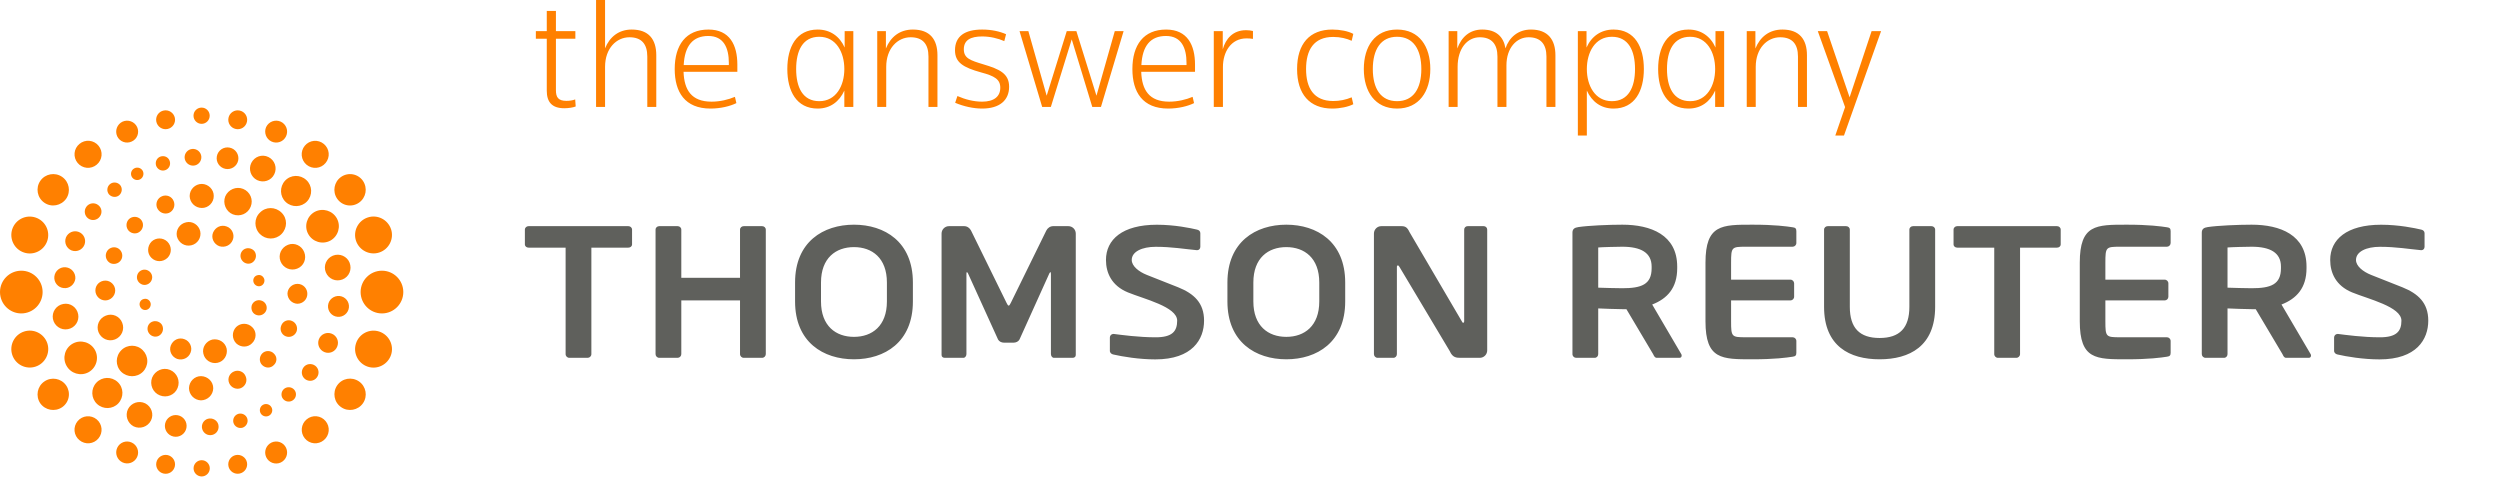
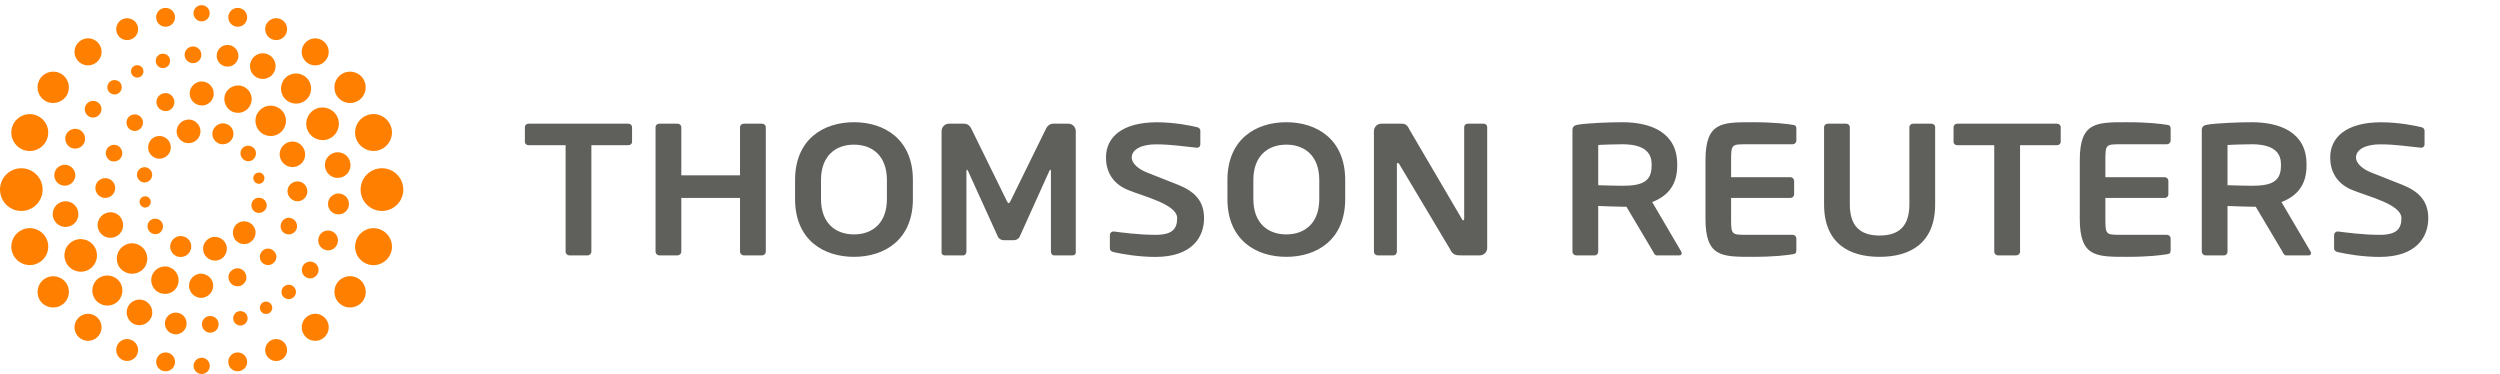
- <svg xmlns="http://www.w3.org/2000/svg" width="488" height="93" viewBox="0 0 488 93">
+ <svg xmlns="http://www.w3.org/2000/svg" viewBox="0 0 488 73">
+   <defs />
  <g fill="none" fill-rule="evenodd">
-     <path d="M28.57 60.492c.574-.127.939-.702.84-1.284-.128-.598-.707-1.006-1.29-.855a1.042 1.042 0 0 0-.855 1.245c.122.615.698 1.034 1.305.894zm22.197-4.634c.574-.132.936-.701.84-1.284-.132-.608-.715-1.015-1.292-.862-.613.097-.968.688-.855 1.255.116.602.7 1.018 1.307.891zm-19.533 9.544a1.56 1.56 0 0 0 .275-2.152c-.55-.635-1.496-.752-2.154-.253-.638.487-.758 1.453-.232 2.113.496.655 1.458.818 2.111.292zm18.144-14.244c.682-.556.76-1.497.272-2.152-.545-.631-1.495-.747-2.145-.249a1.498 1.498 0 0 0-.232 2.113c.496.656 1.456.818 2.105.288zM37.195 68.839c.428-1.032-.139-2.252-1.174-2.622-1.092-.425-2.231.11-2.677 1.215-.406 1.039.149 2.21 1.221 2.623 1.077.356 2.231-.158 2.63-1.216zm8.245-22.012c.408-1.02-.14-2.246-1.184-2.614-1.088-.419-2.222.12-2.678 1.214-.41 1.043.157 2.213 1.216 2.625 1.081.349 2.238-.15 2.646-1.225zm3.682 12.846c-.184.841.233 1.629 1.046 1.845.807.221 1.638-.291 1.85-1.062a1.475 1.475 0 0 0-1.073-1.803 1.472 1.472 0 0 0-1.823 1.02zm-3.033 4.168a2.291 2.291 0 0 0 .016 3.178c.888.848 2.282.833 3.084-.008.915-.86.933-2.304.056-3.141a2.24 2.24 0 0 0-3.156-.029zm-4.657 2.443c-1.201.299-2.034 1.538-1.737 2.75.262 1.263 1.533 2.059 2.77 1.784 1.263-.259 2.027-1.532 1.775-2.773-.302-1.268-1.533-2.011-2.808-1.761zM26.785 53.709c-.228.826.241 1.615 1.071 1.866.764.2 1.59-.278 1.798-1.065.231-.801-.279-1.606-1.052-1.823a1.484 1.484 0 0 0-1.817 1.022zm2.771-6.522c-.834.886-.876 2.275-.012 3.13.867.877 2.259.884 3.169 0 .845-.855.845-2.244-.029-3.13a2.228 2.228 0 0 0-3.128 0zm6.786-3.792a2.328 2.328 0 0 0-1.819 2.735c.321 1.249 1.534 2.049 2.808 1.755a2.313 2.313 0 0 0 1.751-2.753c-.287-1.232-1.532-2.035-2.74-1.737zm14.826 27.86c.669.647 1.66.669 2.295-.006.64-.593.676-1.59.009-2.226-.612-.662-1.669-.653-2.276-.041-.627.635-.635 1.674-.028 2.273zM25.144 45.074c.647.638 1.678.667 2.305-.008.609-.621.632-1.649-.007-2.273a1.642 1.642 0 0 0-2.287-.004 1.656 1.656 0 0 0-.011 2.285zm30.594 20.554c.835.36 1.778-.05 2.129-.864a1.629 1.629 0 0 0-.866-2.113 1.546 1.546 0 0 0-2.087.864c-.379.839.049 1.797.824 2.113zm2.296-6.332c1.081 0 1.954-.846 1.958-1.917a1.922 1.922 0 0 0-1.892-1.97c-1.049-.013-1.961.813-1.986 1.897a2.023 2.023 0 0 0 1.92 1.99zm-.031-6.856c1.29-.485 1.906-1.937 1.377-3.235-.484-1.254-1.906-1.925-3.163-1.422-1.32.517-1.965 1.946-1.46 3.228a2.502 2.502 0 0 0 3.246 1.429zM21.62 51.406c.848.318 1.783-.066 2.132-.889a1.653 1.653 0 0 0-.862-2.124c-.827-.35-1.802.064-2.12.886-.34.813.045 1.762.85 2.127zm-1.083 7.238c1.042.006 1.93-.851 1.954-1.921.018-1.048-.868-1.932-1.879-1.949-1.088-.023-1.971.808-1.994 1.882a1.954 1.954 0 0 0 1.919 1.988zm1.905 7.616a2.482 2.482 0 0 0 1.414-3.256 2.43 2.43 0 0 0-3.213-1.389 2.48 2.48 0 0 0-1.422 3.21c.51 1.278 1.925 1.937 3.221 1.435zm23.235 6.251c-.875.358-1.336 1.355-.946 2.269.367.895 1.404 1.337 2.285.983.892-.382 1.34-1.382.935-2.306-.342-.904-1.385-1.331-2.274-.946zm-6.423.91c-1.283-.021-2.336 1.051-2.364 2.347a2.413 2.413 0 0 0 2.346 2.383c1.301-.029 2.358-1.047 2.387-2.353.02-1.284-1.044-2.343-2.369-2.377zm-6.058-1.214c-1.374-.578-2.931.124-3.503 1.504-.529 1.366.151 2.943 1.514 3.468 1.34.544 2.914-.069 3.461-1.45a2.71 2.71 0 0 0-1.472-3.522zm-5.319-3.836c-1.137-1.175-3.031-1.173-4.177-.027-1.192 1.183-1.205 3.049-.051 4.214 1.186 1.161 3.061 1.17 4.228.031a2.973 2.973 0 0 0 0-4.218zm3.749-30.065a1.747 1.747 0 0 0-.968 2.267c.401.913 1.415 1.337 2.313.991a1.772 1.772 0 0 0 .931-2.311c-.357-.915-1.392-1.319-2.276-.947zm7.773-2.405a2.38 2.38 0 0 0-2.377 2.377 2.386 2.386 0 0 0 2.368 2.318c1.27.023 2.358-1.047 2.333-2.343.025-1.248-1.039-2.335-2.324-2.352zm8.065.971c-1.354-.554-2.92.123-3.492 1.459-.543 1.349.131 2.972 1.473 3.507 1.403.551 2.948-.118 3.491-1.493.565-1.371-.106-2.909-1.472-3.473zm7.488 4.629c-1.184-1.168-3.063-1.191-4.228.015-1.153 1.108-1.153 2.998 0 4.153a2.972 2.972 0 0 0 4.212.029c1.178-1.184 1.205-3.035.016-4.197zm.316 36.387a1.422 1.422 0 0 0 2.005.166c.599-.496.674-1.4.156-1.988a1.435 1.435 0 0 0-1.98-.157c-.597.509-.669 1.402-.181 1.979zm4.306-3.871c.724.534 1.753.39 2.284-.347a1.634 1.634 0 0 0-.326-2.281c-.748-.538-1.774-.394-2.295.337a1.643 1.643 0 0 0 .337 2.291zm3.746-5.291a1.899 1.899 0 0 0 2.507-1.078 1.918 1.918 0 0 0-1.071-2.513 1.922 1.922 0 0 0-2.51 1.079 1.952 1.952 0 0 0 1.074 2.512zm2.538-6.89c1.112.134 2.131-.694 2.249-1.802a2.04 2.04 0 0 0-1.811-2.253c-1.137-.109-2.143.703-2.26 1.81-.121 1.113.7 2.144 1.822 2.245zm.513-7.152a2.475 2.475 0 0 0 2.008-2.909c-.222-1.352-1.538-2.264-2.908-2.015-1.358.262-2.268 1.546-2.015 2.915.265 1.358 1.548 2.274 2.915 2.009zM21.273 37.941c.535.585 1.411.667 1.994.17.6-.528.669-1.413.177-1.998-.506-.577-1.415-.657-1.996-.154a1.424 1.424 0 0 0-.175 1.982zm-4.073 4.69a1.616 1.616 0 0 0 2.281-.358 1.59 1.59 0 0 0-.328-2.257 1.616 1.616 0 0 0-2.282.328 1.637 1.637 0 0 0 .329 2.287zm-3.249 6.247a1.955 1.955 0 0 0 2.529-1.086 1.932 1.932 0 0 0-1.081-2.508 1.947 1.947 0 0 0-2.53 1.079 1.962 1.962 0 0 0 1.082 2.515zm-1.52 7.355c1.118.138 2.129-.704 2.275-1.819a2.085 2.085 0 0 0-1.862-2.242c-1.105-.12-2.114.699-2.235 1.811a2.034 2.034 0 0 0 1.822 2.25zm.809 8.022a2.476 2.476 0 0 0 2.021-2.9c-.246-1.364-1.537-2.294-2.913-2.021a2.502 2.502 0 0 0-2.019 2.909c.249 1.343 1.541 2.273 2.911 2.012zm38.104 14.76c-.583.312-.789 1.064-.474 1.644.317.585 1.05.795 1.641.483.579-.313.814-1.049.486-1.633a1.215 1.215 0 0 0-1.653-.494zm-4.828 1.768a1.421 1.421 0 0 0-.946 1.743 1.43 1.43 0 0 0 1.762.963c.733-.234 1.174-1.02.941-1.774-.224-.728-1.01-1.143-1.757-.932zm-5.583.906c-.907.044-1.58.833-1.52 1.729.074.906.837 1.586 1.739 1.521a1.622 1.622 0 0 0 1.515-1.737c-.033-.896-.835-1.567-1.734-1.513zm-6.221-.632a2.123 2.123 0 0 0-2.486 1.66 2.127 2.127 0 0 0 1.666 2.502 2.118 2.118 0 0 0 2.497-1.688 2.116 2.116 0 0 0-1.677-2.474zm-6.364-2.325a2.53 2.53 0 0 0-3.364 1.125 2.55 2.55 0 0 0 1.097 3.368 2.546 2.546 0 0 0 3.385-1.138c.617-1.213.112-2.726-1.118-3.355zm-5.387-4.17c-1.196-1.104-3.055-1.042-4.15.136a2.94 2.94 0 0 0 .132 4.154c1.187 1.112 3.056 1.057 4.159-.121 1.11-1.213 1.057-3.065-.141-4.169zm-4.419-6.234a3.192 3.192 0 0 0-4.323-1.267 3.175 3.175 0 0 0-1.25 4.313 3.188 3.188 0 0 0 4.307 1.289 3.207 3.207 0 0 0 1.266-4.335zm7.669-35.46a1.205 1.205 0 0 0-.491 1.643c.319.577 1.054.816 1.648.484.58-.322.804-1.066.492-1.649a1.217 1.217 0 0 0-1.649-.478zm5.18-2.328c-.738.213-1.146 1.001-.933 1.751.234.742 1.008 1.169 1.744.944a1.402 1.402 0 0 0 .937-1.76c-.211-.743-.988-1.16-1.748-.935zm6.163-1.47a1.644 1.644 0 0 0-1.518 1.727 1.654 1.654 0 0 0 1.742 1.533c.906-.053 1.58-.846 1.525-1.749a1.64 1.64 0 0 0-1.749-1.511zm7.272-.254a2.106 2.106 0 0 0-2.495 1.672 2.116 2.116 0 0 0 1.675 2.475 2.127 2.127 0 0 0 2.494-1.666 2.126 2.126 0 0 0-1.674-2.481zm7.571 1.837c-1.221-.614-2.725-.116-3.348 1.161a2.507 2.507 0 0 0 1.137 3.341c1.243.601 2.754.117 3.355-1.149a2.502 2.502 0 0 0-1.144-3.353zm7.402 4.492c-1.196-1.119-3.057-1.061-4.159.128-1.092 1.195-1.05 3.059.146 4.171 1.181 1.097 3.056 1.043 4.161-.141 1.102-1.192 1.049-3.061-.148-4.158zm5.96 7.492a3.209 3.209 0 0 0-4.323-1.283c-1.542.852-2.114 2.785-1.276 4.316a3.207 3.207 0 0 0 4.323 1.302 3.206 3.206 0 0 0 1.276-4.335zM44.593 91.003a1.832 1.832 0 0 0 2.185 1.433 1.842 1.842 0 0 0 1.427-2.181c-.201-.992-1.194-1.626-2.183-1.426a1.85 1.85 0 0 0-1.429 2.174zm7.363-1.778a2.148 2.148 0 0 0 2.847 1.058 2.16 2.16 0 0 0 1.042-2.862 2.135 2.135 0 0 0-2.849-1.035 2.16 2.16 0 0 0-1.04 2.839zm7.541-3.658a2.61 2.61 0 0 0 3.717.349 2.626 2.626 0 0 0 .344-3.718 2.608 2.608 0 0 0-3.701-.338 2.64 2.64 0 0 0-.36 3.707zm7.101-6.085c1.374.964 3.301.609 4.254-.769a3.066 3.066 0 0 0-.775-4.257c-1.416-.965-3.304-.626-4.266.776-.941 1.379-.611 3.31.787 4.25zm5.186-7.907c1.872.631 3.919-.412 4.551-2.303.622-1.866-.399-3.913-2.298-4.55a3.599 3.599 0 0 0-4.54 2.292 3.607 3.607 0 0 0 2.287 4.561zM30.515 23.742a1.84 1.84 0 0 0 2.188 1.437 1.838 1.838 0 0 0 1.428-2.181 1.85 1.85 0 0 0-2.18-1.422 1.826 1.826 0 0 0-1.436 2.166zm-7.642 2.854a2.133 2.133 0 0 0 2.85 1.026c1.078-.482 1.535-1.757 1.043-2.828a2.171 2.171 0 0 0-2.843-1.05 2.165 2.165 0 0 0-1.05 2.852zm-7.722 5.206a2.624 2.624 0 0 0 3.723.344 2.623 2.623 0 0 0 .356-3.701 2.622 2.622 0 0 0-3.72-.354 2.625 2.625 0 0 0-.359 3.711zm-6.504 7.762c1.39.969 3.292.607 4.275-.783a3.081 3.081 0 0 0-.799-4.257 3.059 3.059 0 0 0-4.251.773 3.069 3.069 0 0 0 .775 4.267zm-3.961 9.73c1.881.63 3.918-.405 4.546-2.287a3.601 3.601 0 0 0-2.296-4.549 3.599 3.599 0 0 0-4.548 2.287c-.612 1.871.396 3.924 2.298 4.549zm34.683 40.535a1.59 1.59 0 0 0-1.585 1.587c0 .878.705 1.577 1.585 1.589a1.596 1.596 0 0 0 1.584-1.589c0-.865-.712-1.587-1.584-1.587zm-6.66-1c-.996-.2-1.986.443-2.185 1.433a1.842 1.842 0 0 0 1.427 2.18 1.835 1.835 0 0 0 2.18-1.429 1.854 1.854 0 0 0-1.422-2.184zm-6.996-2.444a2.114 2.114 0 0 0-2.833 1.028 2.15 2.15 0 0 0 1.043 2.849 2.137 2.137 0 0 0 2.843-1.05c.492-1.052.017-2.338-1.053-2.827zm-6.841-4.525a2.644 2.644 0 0 0-3.721.348 2.62 2.62 0 0 0 .35 3.709 2.62 2.62 0 0 0 3.725-.35 2.634 2.634 0 0 0-.354-3.707zm-5.961-6.628a3.061 3.061 0 0 0-4.256-.766c-1.388.945-1.74 2.856-.798 4.256a3.098 3.098 0 0 0 4.275.764 3.054 3.054 0 0 0 .779-4.254zm-3.673-8.226c-.639-1.886-2.673-2.91-4.544-2.289a3.609 3.609 0 0 0-2.306 4.55 3.601 3.601 0 0 0 4.553 2.297 3.616 3.616 0 0 0 2.297-4.558zM8.318 57a4.162 4.162 0 0 0-4.163-4.16A4.165 4.165 0 0 0 0 57c0 2.31 1.863 4.182 4.155 4.182A4.167 4.167 0 0 0 8.318 57zM39.35 21.004a1.574 1.574 0 0 0-1.578 1.581c0 .875.703 1.589 1.578 1.589.879 0 1.584-.714 1.584-1.589 0-.873-.705-1.586-1.584-1.581zm7.43.577a1.831 1.831 0 0 0-2.18 1.426 1.838 1.838 0 0 0 1.422 2.172 1.828 1.828 0 0 0 2.187-1.431 1.829 1.829 0 0 0-1.429-2.167zm8.017 2.163a2.17 2.17 0 0 0-2.841 1.041c-.483 1.061-.024 2.346 1.04 2.837a2.126 2.126 0 0 0 2.849-1.033 2.138 2.138 0 0 0-1.048-2.845zm8.41 4.351a2.624 2.624 0 0 0-3.714.356 2.63 2.63 0 0 0 .356 3.71c1.126.935 2.797.773 3.708-.351a2.624 2.624 0 0 0-.35-3.715zm7.637 7.202a3.056 3.056 0 0 0-4.257-.766 3.065 3.065 0 0 0-.782 4.246 3.045 3.045 0 0 0 4.266.787c1.393-.972 1.733-2.853.773-4.267zm5.491 9.447c-.638-1.899-2.679-2.921-4.551-2.295A3.607 3.607 0 0 0 69.492 47c.636 1.878 2.669 2.905 4.545 2.287 1.893-.626 2.914-2.678 2.298-4.543zM78.725 57a4.17 4.17 0 0 0-4.17-4.16A4.168 4.168 0 0 0 70.392 57c0 2.31 1.865 4.182 4.163 4.182A4.175 4.175 0 0 0 78.725 57zm282.316-38.003l-4.389-12.915h-1.819l5.328 14.827-1.912 5.549h1.695l7.241-20.376h-1.85l-4.294 12.915zm-8.324 1.881V10.783c0-3.102-1.472-5.015-4.796-5.015-2.568 0-4.355 1.442-5.267 3.699V6.081h-1.691v14.797h1.756v-7.837c0-3.605 2.224-5.767 4.766-5.767 2.379 0 3.478 1.347 3.478 3.76v9.844h1.754zm-17.919-7.398c0-3.26-1.598-6.302-4.888-6.302-3.231 0-4.514 2.696-4.514 6.302 0 3.575 1.283 6.269 4.514 6.269 3.29 0 4.888-3.039 4.888-6.269zm1.756-7.399v14.795h-1.756v-3.195c-.973 2.163-2.758 3.511-5.203 3.511-4.168 0-5.926-3.449-5.926-7.712 0-4.295 1.758-7.712 5.926-7.712 2.445 0 4.296 1.317 5.268 3.512V6.081h1.691zm-171.74 7.399c0-3.26-1.598-6.302-4.89-6.302-3.229 0-4.515 2.696-4.515 6.302 0 3.575 1.286 6.269 4.515 6.269 3.292 0 4.89-3.039 4.89-6.269zm1.756-7.399v14.795h-1.756v-3.195c-.973 2.163-2.758 3.511-5.203 3.511-4.168 0-5.926-3.449-5.926-7.712 0-4.295 1.758-7.712 5.926-7.712 2.445 0 4.296 1.317 5.267 3.512V6.081h1.692zm152.586 7.399c0-3.606-1.284-6.302-4.515-6.302-3.29 0-4.889 3.042-4.889 6.302 0 3.23 1.599 6.269 4.889 6.269 3.231 0 4.515-2.694 4.515-6.269zm1.726 0c0 4.263-1.758 7.713-5.926 7.713-2.445 0-4.23-1.349-5.204-3.512v8.777h-1.755V6.082h1.692V9.28c.972-2.195 2.822-3.512 5.267-3.512 4.168 0 5.926 3.417 5.926 7.712zm-26.825 7.398v-8.119c0-3.416 1.976-5.485 4.325-5.485 2.322 0 3.483 1.315 3.483 3.76v9.844h1.753V10.783c0-3.04-1.471-5.015-4.766-5.015-2.537 0-4.26 1.536-4.982 3.668-.378-2.258-1.787-3.668-4.547-3.668-2.413 0-4.041 1.442-4.859 3.699V6.081h-1.692v14.797h1.756v-7.837c0-3.574 1.881-5.767 4.324-5.767 2.291 0 3.449 1.315 3.449 3.76v9.844h1.756zm-16.613-7.398c0-3.793-1.537-6.302-4.736-6.302-3.197 0-4.734 2.509-4.734 6.302 0 3.793 1.537 6.269 4.734 6.269 3.199 0 4.736-2.476 4.736-6.269zm1.754 0c0 4.358-2.164 7.712-6.49 7.712-4.324 0-6.49-3.354-6.49-7.712 0-4.388 2.133-7.712 6.49-7.712s6.49 3.324 6.49 7.712zm-15.035-6.865c-.972-.534-2.571-.847-4.107-.847-4.422 0-6.865 2.791-6.865 7.713 0 4.888 2.443 7.711 6.865 7.711 1.536 0 3.135-.344 4.107-.847l-.314-1.348a9.294 9.294 0 0 1-3.606.722c-3.823 0-5.298-2.571-5.298-6.238 0-3.7 1.475-6.271 5.298-6.271 1.412 0 2.634.313 3.606.753l.314-1.348zm-19.585.971V6.049a5.547 5.547 0 0 0-1.35-.155c-2.569 0-3.98 1.692-4.544 3.729V6.081h-1.754v14.797h1.787v-7.805c0-2.885 1.536-5.581 4.608-5.581.438 0 .783.031 1.253.094zm-12.97 4.702c0-2.946-1.004-5.265-4.012-5.265-3.012 0-4.609 1.911-4.799 5.674h8.811v-.409zm1.659 1.724h-10.501c.125 3.542 1.536 5.832 5.455 5.832 1.693 0 3.324-.408 4.576-.941l.284 1.223c-1.191.596-3.073 1.066-5.047 1.066-5.017 0-6.991-3.23-6.991-7.712 0-4.703 2.193-7.712 6.582-7.712 4.17 0 5.642 3.042 5.642 6.835v1.409zm-23.156-7.931h-1.882l-3.919 12.602-3.572-12.602h-1.725l4.421 14.797h1.691l4.078-13.197 4.011 13.197h1.692l4.42-14.797h-1.722l-3.574 12.602-3.919-12.602zm-13.132 10.847c0-2.602-1.943-3.447-4.984-4.357-2.6-.784-3.856-1.192-3.856-2.948 0-1.817 1.349-2.508 3.574-2.508 1.568 0 3.105.377 4.325.911l.345-1.348c-1.191-.533-2.788-.91-4.67-.91-3.354 0-5.297 1.285-5.297 4.045 0 2.382 1.597 3.354 5.109 4.326 2.6.689 3.731 1.347 3.731 2.978 0 1.725-1.224 2.727-3.543 2.727-1.661 0-3.323-.438-4.826-1.099l-.439 1.319c1.691.72 3.604 1.128 5.265 1.128 3.355 0 5.266-1.569 5.266-4.264zm-13.988 3.95V10.783c0-3.102-1.471-5.015-4.795-5.015-2.572 0-4.359 1.442-5.268 3.699V6.081h-1.692v14.797h1.755v-7.837c0-3.605 2.226-5.767 4.764-5.767 2.383 0 3.481 1.347 3.481 3.76v9.844h1.755zm-40.721-8.59c0-2.946-1.003-5.265-4.014-5.265-3.01 0-4.606 1.911-4.797 5.674h8.811v-.409zm1.66 1.724h-10.502c.125 3.542 1.536 5.832 5.456 5.832 1.692 0 3.321-.408 4.575-.941l.283 1.223c-1.192.596-3.071 1.066-5.046 1.066-5.017 0-6.993-3.23-6.993-7.712 0-4.703 2.196-7.712 6.584-7.712 4.171 0 5.643 3.042 5.643 6.835v1.409zm-15.824 6.866V10.783c0-3.102-1.472-5.015-4.795-5.015-2.509 0-4.296 1.41-5.203 3.668V0h-1.756v20.878h1.756v-7.837c0-3.605 2.223-5.767 4.765-5.767 2.379 0 3.479 1.347 3.479 3.76v9.844h1.754zm-17.959.252c-2.445 0-3.417-1.256-3.417-3.417V7.555h-2.132V6.081h2.132V2.132h1.787v3.949h3.794v1.474h-3.794v10.063c0 1.347.439 2.069 2.038 2.069.629 0 1.254-.094 1.725-.281l.096 1.378c-.535.219-1.476.346-2.229.346z" fill="#FF8000" />
-     <path d="M410.969 58.642h11.581a.717.717 0 0 0 .717-.719V55.31a.72.72 0 0 0-.717-.721h-11.581v-3.318c0-3.027.113-3.109 2.855-3.109h9.166a.733.733 0 0 0 .718-.727v-2.312c0-.508-.182-.692-.718-.761-1.165-.178-3.518-.504-7.822-.504-6.016 0-9.196-.042-9.196 7.413V62.72c0 7.456 3.18 7.415 9.196 7.415 4.304 0 6.657-.323 7.822-.506.536-.07.718-.252.718-.762v-2.311a.727.727 0 0 0-.718-.722h-9.166c-2.742 0-2.855-.082-2.855-3.114v-4.078zm63.029 3.947c0-3.471-1.977-5.265-5.024-6.5-2.406-.967-4.513-1.788-6.12-2.421-1.607-.638-2.965-1.732-2.965-2.924 0-1.626 2.005-2.568 4.687-2.568 3.146 0 5.623.441 8.013.658h.07c.368 0 .614-.294.614-.651v-2.68c0-.359-.285-.614-.649-.684-1.23-.294-4.387-.951-7.836-.951-6.729 0-9.933 2.894-9.933 6.876 0 2.531 1.115 5.025 4.262 6.327 3.163 1.303 9.641 2.805 9.641 5.518 0 2.099-.985 3.252-4.203 3.252-3.345 0-6.731-.474-8.18-.655h-.072a.693.693 0 0 0-.688.689v2.607c0 .398.33.648.688.719 1.736.401 4.98.952 8.178.952 7.238 0 9.517-3.911 9.517-7.564zm-28.756-10.555c0-2.714-2.106-3.873-5.729-3.873-.757 0-4.049.074-4.701.146v7.846c.586.036 4.096.109 4.701.109 3.733 0 5.729-.718 5.729-3.9v-.328zm5.864 17.382c0 .249-.149.432-.433.432h-4.419c-.399 0-.541-.367-.72-.724l-5.216-8.774h-.805c-.938 0-3.865-.103-4.701-.147v8.921c0 .396-.286.724-.682.724h-3.616a.73.73 0 0 1-.725-.724V45.408c0-.723.431-.977 1.157-1.084 1.879-.288 5.929-.466 8.567-.466 5.577 0 10.719 1.991 10.719 8.176v.328c0 3.83-1.92 5.927-4.885 7.08l5.687 9.682c.072.109.072.212.072.292zM402.25 47.692v-2.86c0-.401-.325-.687-.718-.687h-19.48c-.392 0-.719.286-.719.687v2.86c0 .397.327.647.719.647h7.224v20.785c0 .396.327.724.724.724h3.583a.734.734 0 0 0 .731-.724V48.339h7.218c.393 0 .718-.25.718-.647zm-24.51 12.2v-15.06c0-.401-.326-.687-.728-.687h-3.582c-.397 0-.721.286-.721.687v15.06c0 4.127-1.905 6.083-5.814 6.083-3.902 0-5.811-1.956-5.811-6.083v-15.06c0-.401-.323-.687-.724-.687h-3.576c-.397 0-.726.286-.726.687v15.06c0 7.711 5.015 10.243 10.837 10.243 5.828 0 10.845-2.532 10.845-10.243zm-39.832-1.25h11.582a.725.725 0 0 0 .724-.719V55.31a.728.728 0 0 0-.724-.721h-11.582v-3.318c0-3.027.116-3.109 2.853-3.109h9.161a.733.733 0 0 0 .726-.727v-2.312c0-.508-.183-.692-.726-.761-1.158-.178-3.515-.504-7.818-.504-6.007 0-9.194-.042-9.194 7.413V62.72c0 7.456 3.187 7.415 9.194 7.415 4.303 0 6.66-.323 7.818-.506.543-.07.726-.252.726-.762v-2.311a.727.727 0 0 0-.726-.722h-9.161c-2.737 0-2.853-.082-2.853-3.114v-4.078zm-15.51-6.608c0-2.714-2.106-3.873-5.725-3.873-.763 0-4.055.074-4.701.146v7.846c.574.036 4.08.109 4.701.109 3.724 0 5.725-.718 5.725-3.9v-.328zm5.862 17.382c0 .249-.144.432-.433.432h-4.418c-.396 0-.543-.367-.722-.724l-5.212-8.774h-.802c-.944 0-3.868-.103-4.701-.147v8.921c0 .396-.292.724-.689.724h-3.621a.728.728 0 0 1-.72-.724V45.408c0-.723.428-.977 1.158-1.084 1.883-.288 5.928-.466 8.573-.466 5.571 0 10.717 1.991 10.717 8.176v.328c0 3.83-1.916 5.927-4.881 7.08l5.677 9.682a.474.474 0 0 1 .074.292zm-70.738-14.271c0-4.775-2.887-6.91-6.434-6.91s-6.433 2.135-6.433 6.91v3.702c0 4.776 2.886 6.908 6.433 6.908 3.547 0 6.434-2.132 6.434-6.908v-3.702zm5.061 0v3.702c0 7.961-5.526 11.288-11.495 11.288-5.969 0-11.495-3.327-11.495-11.288v-3.702c0-7.959 5.526-11.287 11.495-11.287 5.969 0 11.495 3.328 11.495 11.287zm-27.55 7.444c0-3.471-1.973-5.265-5.031-6.5-2.404-.967-4.516-1.788-6.124-2.421-1.6-.634-2.963-1.732-2.963-2.924 0-1.626 2.015-2.568 4.686-2.568 3.151 0 5.629.441 8.019.658h.073c.36 0 .611-.294.611-.651v-2.68c0-.359-.284-.614-.648-.684-1.227-.294-4.384-.951-7.835-.951-6.728 0-9.936 2.894-9.936 6.876 0 2.531 1.115 5.025 4.269 6.327 3.16 1.303 9.63 2.805 9.63 5.518 0 2.099-.977 3.252-4.201 3.252-3.344 0-6.731-.474-8.179-.655h-.073a.689.689 0 0 0-.685.689v2.607c0 .398.325.648.685.719 1.741.401 4.986.952 8.18.952 7.243 0 9.522-3.911 9.522-7.564zm55.269 5.811V44.832a.665.665 0 0 0-.689-.687h-3.114a.663.663 0 0 0-.69.687v17.85c0 .215-.104.328-.176.328-.114 0-.22-.113-.288-.29l-10.208-17.413c-.439-.945-.835-1.162-1.594-1.162h-3.911c-.796 0-1.44.648-1.44 1.445v23.534c0 .396.317.724.723.724h3.069c.397 0 .689-.328.689-.724V52.106c0-.215.079-.293.183-.293.107 0 .219.078.323.293l9.818 16.442c.567 1.3 1.33 1.3 2.199 1.3h3.66a1.45 1.45 0 0 0 1.446-1.448zm-80.311.905V45.59a1.45 1.45 0 0 0-1.449-1.445h-2.968c-.577 0-1.085.358-1.338.868l-6.94 14.135c-.186.325-.259.506-.399.506-.152 0-.226-.181-.405-.506l-6.942-14.135c-.255-.51-.763-.868-1.337-.868h-2.969a1.45 1.45 0 0 0-1.45 1.445v23.715c0 .36.292.543.621.543h3.652c.325 0 .58-.367.58-.724V53.479c0-.253.037-.36.109-.36.031 0 .106.107.183.215l5.881 12.938c.209.393.681.616 1.152.616h1.883c.47 0 .938-.223 1.15-.616l5.842-12.938c.078-.108.15-.215.178-.215.079 0 .116.107.116.36v15.645c0 .357.253.724.574.724h3.656c.328 0 .62-.183.62-.543zm-36.867-14.16c0-4.775-2.884-6.91-6.431-6.91-3.545 0-6.434 2.135-6.434 6.91v3.702c0 4.776 2.889 6.908 6.434 6.908 3.547 0 6.431-2.132 6.431-6.908v-3.702zm5.072 0v3.702c0 7.961-5.531 11.288-11.503 11.288-5.969 0-11.495-3.327-11.495-11.288v-3.702c0-7.959 5.526-11.287 11.495-11.287 5.972 0 11.503 3.328 11.503 11.287zm-28.712 13.979V44.832c0-.401-.33-.687-.724-.687h-3.576c-.406 0-.732.286-.732.687v9.397h-11.461v-9.397c0-.401-.328-.687-.719-.687h-3.582c-.403 0-.726.286-.726.687v24.292c0 .396.323.724.726.724h3.582a.728.728 0 0 0 .719-.724V58.642h11.461v10.482a.73.73 0 0 0 .732.724h3.576a.73.73 0 0 0 .724-.724zm-26.831-20.785h-7.217v20.785a.73.73 0 0 1-.729.724h-3.578a.725.725 0 0 1-.721-.724V48.339h-7.227c-.396 0-.725-.25-.725-.647v-2.86c0-.401.329-.687.725-.687h19.472c.397 0 .725.286.725.687v2.86c0 .397-.328.647-.725.647z" fill="#5F605C" />
+     <path fill="#ff8000" d="M28.57 40.492c.574-.127.939-.702.84-1.284-.128-.598-.707-1.006-1.29-.855-.589.094-.979.662-.855 1.245.122.615.698 1.034 1.305.894zm22.197-4.634c.574-.132.936-.701.84-1.284-.132-.608-.715-1.015-1.292-.862-.613.097-.968.688-.855 1.255.116.602.7 1.018 1.307.891zm-19.533 9.544c.657-.526.779-1.478.275-2.152-.55-.635-1.496-.752-2.154-.253-.638.487-.758 1.453-.232 2.113.496.655 1.458.818 2.111.292zm18.144-14.244c.682-.556.76-1.497.272-2.152-.545-.631-1.495-.747-2.145-.249-.65.518-.754 1.466-.232 2.113.496.656 1.456.818 2.105.288zM37.195 48.839c.428-1.032-.139-2.252-1.174-2.622-1.092-.425-2.231.11-2.677 1.215-.406 1.039.149 2.21 1.221 2.623 1.077.356 2.231-.158 2.63-1.216zm8.245-22.012c.408-1.02-.14-2.246-1.184-2.614-1.088-.419-2.222.12-2.678 1.214-.41 1.043.157 2.213 1.216 2.625 1.081.349 2.238-.15 2.646-1.225zm3.682 12.846c-.184.841.233 1.629 1.046 1.845.807.221 1.638-.291 1.85-1.062.207-.795-.276-1.606-1.073-1.803-.785-.225-1.604.233-1.823 1.02zm-3.033 4.168c-.85.891-.843 2.295.016 3.178.888.848 2.282.833 3.084-.008.915-.86.933-2.304.056-3.141-.865-.875-2.275-.888-3.156-.029zm-4.657 2.443c-1.201.299-2.034 1.538-1.737 2.75.262 1.263 1.533 2.059 2.77 1.784 1.263-.259 2.027-1.532 1.775-2.773-.302-1.268-1.533-2.011-2.808-1.761zM26.785 33.709c-.228.826.241 1.615 1.071 1.866.764.2 1.59-.278 1.798-1.065.231-.801-.279-1.606-1.052-1.823-.783-.214-1.593.242-1.817 1.022zm2.771-6.522c-.834.886-.876 2.275-.012 3.13.867.877 2.259.884 3.169 0 .845-.855.845-2.244-.029-3.13-.867-.855-2.261-.855-3.128 0zm6.786-3.792c-1.256.256-2.069 1.478-1.819 2.735.321 1.249 1.534 2.049 2.808 1.755 1.242-.28 2.024-1.51 1.751-2.753-.287-1.232-1.532-2.035-2.74-1.737zm14.826 27.86c.669.647 1.66.669 2.295-.006.64-.593.676-1.59.009-2.226-.612-.662-1.669-.653-2.276-.041-.627.635-.635 1.674-.028 2.273zM25.144 25.074c.647.638 1.678.667 2.305-.008.609-.621.632-1.649-.007-2.273-.636-.619-1.649-.621-2.287-.004-.613.637-.618 1.642-.011 2.285zm30.594 20.554c.835.36 1.778-.05 2.129-.864.336-.823-.049-1.763-.866-2.113-.815-.37-1.772.026-2.087.864-.379.839.049 1.797.824 2.113zm2.296-6.332c1.081 0 1.954-.846 1.958-1.917.027-1.069-.823-1.954-1.892-1.97-1.049-.013-1.961.813-1.986 1.897.016 1.065.856 1.936 1.92 1.99zm-.031-6.856c1.29-.485 1.906-1.937 1.377-3.235-.484-1.254-1.906-1.925-3.163-1.422-1.32.517-1.965 1.946-1.46 3.228.499 1.293 1.955 1.934 3.246 1.429zM21.62 31.406c.848.318 1.783-.066 2.132-.889.33-.825-.051-1.763-.862-2.124-.827-.35-1.802.064-2.12.886-.34.813.045 1.762.85 2.127zm-1.083 7.238c1.042.006 1.93-.851 1.954-1.921.018-1.048-.868-1.932-1.879-1.949-1.088-.023-1.971.808-1.994 1.882-.019 1.079.84 1.969 1.919 1.988zm1.905 7.616c1.301-.496 1.94-1.966 1.414-3.256-.484-1.29-1.942-1.921-3.213-1.389-1.28.493-1.917 1.931-1.422 3.21.51 1.278 1.925 1.937 3.221 1.435zm23.235 6.251c-.875.358-1.336 1.355-.946 2.269.367.895 1.404 1.337 2.285.983.892-.382 1.34-1.382.935-2.306-.342-.904-1.385-1.331-2.274-.946zm-6.423.91c-1.283-.021-2.336 1.051-2.364 2.347.016 1.295 1.051 2.347 2.346 2.383 1.301-.029 2.358-1.047 2.387-2.353.02-1.284-1.044-2.343-2.369-2.377zm-6.058-1.214c-1.374-.578-2.931.124-3.503 1.504-.529 1.366.151 2.943 1.514 3.468 1.34.544 2.914-.069 3.461-1.45.56-1.379-.097-2.951-1.472-3.522zm-5.319-3.836c-1.137-1.175-3.031-1.173-4.177-.027-1.192 1.183-1.205 3.049-.051 4.214 1.186 1.161 3.061 1.17 4.228.031 1.17-1.163 1.17-3.055 0-4.218zm3.749-30.065c-.892.36-1.324 1.374-.968 2.267.401.913 1.415 1.337 2.313.991.891-.385 1.306-1.416.931-2.311-.357-.915-1.392-1.319-2.276-.947zm7.773-2.405c-1.312.002-2.375 1.065-2.377 2.377.037 1.284 1.083 2.309 2.368 2.318 1.27.023 2.358-1.047 2.333-2.343.025-1.248-1.039-2.335-2.324-2.352zm8.065.971c-1.354-.554-2.92.123-3.492 1.459-.543 1.349.131 2.972 1.473 3.507 1.403.551 2.948-.118 3.491-1.493.565-1.371-.106-2.909-1.472-3.473zm7.488 4.629c-1.184-1.168-3.063-1.191-4.228.015-1.153 1.108-1.153 2.998 0 4.153 1.154 1.175 3.042 1.188 4.212.029 1.178-1.184 1.205-3.035.016-4.197zm.316 36.387c.508.6 1.406.674 2.005.166.599-.496.674-1.4.156-1.988-.511-.574-1.385-.644-1.98-.157-.597.509-.669 1.402-.181 1.979zm4.306-3.871c.724.534 1.753.39 2.284-.347.537-.721.391-1.74-.326-2.281-.748-.538-1.774-.394-2.295.337-.536.727-.386 1.75.337 2.291zm3.746-5.291c.99.413 2.126-.075 2.507-1.078.406-.99-.076-2.121-1.071-2.513-.991-.401-2.119.084-2.51 1.079-.385.99.092 2.106 1.074 2.512zm2.538-6.89c1.112.134 2.131-.694 2.249-1.802.124-1.123-.688-2.133-1.811-2.253-1.137-.109-2.143.703-2.26 1.81-.121 1.113.7 2.144 1.822 2.245zm.513-7.152c1.366-.236 2.271-1.548 2.008-2.909-.222-1.352-1.538-2.264-2.908-2.015-1.358.262-2.268 1.546-2.015 2.915.265 1.358 1.548 2.274 2.915 2.009zM21.273 17.941c.535.585 1.411.667 1.994.17.6-.528.669-1.413.177-1.998-.506-.577-1.415-.657-1.996-.154-.587.504-.664 1.383-.175 1.982zm-4.073 4.69c.726.541 1.755.379 2.281-.358.546-.71.398-1.731-.328-2.257-.719-.548-1.747-.4-2.282.328-.539.723-.392 1.745.329 2.287zm-3.249 6.247c.998.393 2.127-.091 2.529-1.086.394-.991-.09-2.114-1.081-2.508-.997-.399-2.128.083-2.53 1.079-.381.993.099 2.108 1.082 2.515zm-1.52 7.355c1.118.138 2.129-.704 2.275-1.819.091-1.129-.735-2.125-1.862-2.242-1.105-.12-2.114.699-2.235 1.811-.126 1.127.694 2.139 1.822 2.25zm.809 8.022c1.367-.231 2.278-1.538 2.021-2.9-.246-1.364-1.537-2.294-2.913-2.021-1.361.245-2.266 1.548-2.019 2.909.249 1.343 1.541 2.273 2.911 2.012zm38.104 14.76c-.583.312-.789 1.064-.474 1.644.317.585 1.05.795 1.641.483.579-.313.814-1.049.486-1.633-.318-.595-1.06-.817-1.653-.494zm-4.828 1.768c-.736.229-1.155 1.002-.946 1.743.225.749 1.01 1.178 1.762.963.733-.234 1.174-1.02.941-1.774-.224-.728-1.01-1.143-1.757-.932zm-5.583.906c-.907.044-1.58.833-1.52 1.729.074.906.837 1.586 1.739 1.521.9-.057 1.581-.837 1.515-1.737-.033-.896-.835-1.567-1.734-1.513zm-6.221-.632c-1.144-.223-2.253.518-2.486 1.66-.23 1.151.516 2.27 1.666 2.502 1.157.231 2.28-.528 2.497-1.688.219-1.146-.532-2.253-1.677-2.474zm-6.364-2.325c-1.24-.605-2.737-.105-3.364 1.125-.601 1.235-.116 2.724 1.097 3.368 1.25.608 2.756.102 3.385-1.138.617-1.213.112-2.726-1.118-3.355zm-5.387-4.17c-1.196-1.104-3.055-1.042-4.15.136-1.11 1.184-1.051 3.043.132 4.154 1.187 1.112 3.056 1.057 4.159-.121 1.11-1.213 1.057-3.065-.141-4.169zm-4.419-6.234c-.846-1.541-2.779-2.107-4.323-1.267-1.536.846-2.096 2.777-1.25 4.313.837 1.541 2.761 2.117 4.307 1.289 1.54-.853 2.105-2.787 1.266-4.335zm7.669-35.46c-.593.315-.814 1.054-.491 1.643.319.577 1.054.816 1.648.484.58-.322.804-1.066.492-1.649-.324-.586-1.061-.8-1.649-.478zm5.18-2.328c-.738.213-1.146 1.001-.933 1.751.234.742 1.008 1.169 1.744.944.748-.224 1.169-1.015.937-1.76-.211-.743-.988-1.16-1.748-.935zm6.163-1.47c-.891.067-1.566.834-1.518 1.727.065.901.84 1.583 1.742 1.533.906-.053 1.58-.846 1.525-1.749-.069-.899-.85-1.574-1.749-1.511zm7.272-.254c-1.153-.238-2.277.515-2.495 1.672-.219 1.146.53 2.253 1.675 2.475 1.148.225 2.262-.519 2.494-1.666.217-1.146-.53-2.253-1.674-2.481zm7.571 1.837c-1.221-.614-2.725-.116-3.348 1.161-.602 1.237-.094 2.728 1.137 3.341 1.243.601 2.754.117 3.355-1.149.612-1.242.099-2.744-1.144-3.353zm7.402 4.492c-1.196-1.119-3.057-1.061-4.159.128-1.092 1.195-1.05 3.059.146 4.171 1.181 1.097 3.056 1.043 4.161-.141 1.102-1.192 1.049-3.061-.148-4.158zm5.96 7.492c-.847-1.539-2.774-2.11-4.323-1.283-1.542.852-2.114 2.785-1.276 4.316.84 1.547 2.769 2.128 4.323 1.302 1.545-.849 2.114-2.785 1.276-4.335zM44.593 71.003c.2 1.004 1.184 1.65 2.185 1.433.997-.208 1.636-1.185 1.427-2.181-.201-.992-1.194-1.626-2.183-1.426-.991.211-1.629 1.18-1.429 2.174zm7.363-1.778c.494 1.078 1.769 1.552 2.847 1.058 1.075-.505 1.541-1.784 1.042-2.862-.498-1.076-1.777-1.541-2.849-1.035-1.062.506-1.524 1.767-1.04 2.839zm7.541-3.658c.921 1.139 2.6 1.296 3.717.349 1.129-.928 1.284-2.599.344-3.718-.923-1.126-2.589-1.278-3.701-.338-1.12.926-1.281 2.583-.36 3.707zm7.101-6.085c1.374.964 3.301.609 4.254-.769.958-1.39.611-3.293-.775-4.257-1.416-.965-3.304-.626-4.266.776-.941 1.379-.611 3.31.787 4.25zm5.186-7.907c1.872.631 3.919-.412 4.551-2.303.622-1.866-.399-3.913-2.298-4.55-1.886-.619-3.918.406-4.54 2.292-.628 1.891.396 3.933 2.287 4.561zM30.515 3.742c.202 1.005 1.186 1.651 2.188 1.437.998-.205 1.639-1.184 1.428-2.181-.214-.991-1.186-1.626-2.18-1.422-.999.196-1.644 1.17-1.436 2.166zm-7.642 2.854c.5 1.074 1.78 1.535 2.85 1.026 1.078-.482 1.535-1.757 1.043-2.828-.506-1.063-1.767-1.529-2.843-1.05-1.071.504-1.538 1.774-1.05 2.852zm-7.722 5.206c.927 1.134 2.603 1.289 3.723.344 1.124-.922 1.283-2.582.356-3.701-.924-1.136-2.599-1.295-3.72-.354-1.13.922-1.291 2.589-.359 3.711zm-6.504 7.762c1.39.969 3.292.607 4.275-.783.944-1.398.588-3.296-.799-4.257-1.388-.958-3.289-.612-4.251.773-.963 1.393-.616 3.302.775 4.267zm-3.961 9.73c1.881.63 3.918-.405 4.546-2.287.623-1.89-.405-3.928-2.296-4.549-1.887-.625-3.924.399-4.548 2.287-.612 1.871.396 3.924 2.298 4.549zm34.683 40.535c-.875.003-1.583.712-1.585 1.587 0 .878.705 1.577 1.585 1.589.874-.007 1.58-.715 1.584-1.589 0-.865-.712-1.587-1.584-1.587zm-6.66-1c-.996-.2-1.986.443-2.185 1.433-.208.996.431 1.972 1.427 2.18.998.212 1.977-.43 2.18-1.429.204-.995-.43-1.968-1.422-2.184zm-6.996-2.444c-1.066-.509-2.342-.046-2.833 1.028-.496 1.075-.03 2.348 1.043 2.849 1.075.499 2.35.028 2.843-1.05.492-1.052.017-2.338-1.053-2.827zm-6.841-4.525c-1.124-.931-2.789-.775-3.721.348-.936 1.118-.778 2.785.35 3.709 1.121.947 2.8.789 3.725-.35.925-1.122.767-2.781-.354-3.707zm-5.961-6.628c-.965-1.385-2.869-1.728-4.256-.766-1.388.945-1.74 2.856-.798 4.256.978 1.378 2.88 1.718 4.275.764 1.392-.958 1.741-2.865.779-4.254zm-3.673-8.226c-.639-1.886-2.673-2.91-4.544-2.289-1.892.621-2.924 2.657-2.306 4.55.621 1.894 2.661 2.923 4.553 2.297 1.89-.627 2.917-2.665 2.297-4.558zM8.318 37c-.001-2.298-1.865-4.161-4.163-4.16C1.861 32.846.003 34.706 0 37c0 2.31 1.863 4.182 4.155 4.182 2.306-.002 4.171-1.876 4.163-4.182zM39.35 1.004c-.874-.002-1.582.707-1.578 1.581 0 .875.703 1.589 1.578 1.589.879 0 1.584-.714 1.584-1.589 0-.873-.705-1.586-1.584-1.581zm7.43.577c-.997-.215-1.977.426-2.18 1.426-.206.992.43 1.964 1.422 2.172 1.001.221 1.988-.425 2.187-1.431.208-.994-.434-1.966-1.429-2.167zm8.017 2.163c-1.073-.479-2.332-.018-2.841 1.041-.483 1.061-.024 2.346 1.04 2.837 1.072.512 2.354.047 2.849-1.033.5-1.075.03-2.351-1.048-2.845zm8.41 4.351c-1.121-.935-2.791-.775-3.714.356-.929 1.122-.77 2.785.356 3.71 1.126.935 2.797.773 3.708-.351.938-1.12.78-2.79-.35-3.715zm7.637 7.202c-.963-1.388-2.87-1.731-4.257-.766-1.382.96-1.732 2.856-.782 4.246.953 1.407 2.874 1.761 4.266.787 1.393-.972 1.733-2.853.773-4.267zm5.491 9.447c-.638-1.899-2.679-2.921-4.551-2.295-1.888.626-2.913 2.662-2.292 4.551.636 1.878 2.669 2.905 4.545 2.287 1.893-.626 2.914-2.678 2.298-4.543zM78.725 37c-.005-2.299-1.871-4.16-4.17-4.16-2.297.003-4.159 1.863-4.163 4.16 0 2.31 1.865 4.182 4.163 4.182 2.307-.003 4.174-1.875 4.17-4.182z" />
+     <path fill="#5f605c" d="M410.969 38.642h11.581a.717.717 0 00.717-.719V35.31a.72.72 0 00-.717-.721h-11.581v-3.318c0-3.027.113-3.109 2.855-3.109h9.166a.733.733 0 00.718-.727v-2.312c0-.508-.182-.692-.718-.761-1.165-.178-3.518-.504-7.822-.504-6.016 0-9.196-.042-9.196 7.413V42.72c0 7.456 3.18 7.415 9.196 7.415 4.304 0 6.657-.323 7.822-.506.536-.07.718-.252.718-.762v-2.311a.727.727 0 00-.718-.722h-9.166c-2.742 0-2.855-.082-2.855-3.114zm63.029 3.947c0-3.471-1.977-5.265-5.024-6.5-2.406-.967-4.513-1.788-6.12-2.421-1.607-.638-2.965-1.732-2.965-2.924 0-1.626 2.005-2.568 4.687-2.568 3.146 0 5.623.441 8.013.658h.07c.368 0 .614-.294.614-.651v-2.68c0-.359-.285-.614-.649-.684-1.23-.294-4.387-.951-7.836-.951-6.729 0-9.933 2.894-9.933 6.876 0 2.531 1.115 5.025 4.262 6.327 3.163 1.303 9.641 2.805 9.641 5.518 0 2.099-.985 3.252-4.203 3.252-3.345 0-6.731-.474-8.18-.655h-.072a.693.693 0 00-.688.689v2.607c0 .398.33.648.688.719 1.736.401 4.98.952 8.178.952 7.238 0 9.517-3.911 9.517-7.564zm-28.756-10.555c0-2.714-2.106-3.873-5.729-3.873-.757 0-4.049.074-4.701.146v7.846c.586.036 4.096.109 4.701.109 3.733 0 5.729-.718 5.729-3.9zm5.864 17.382c0 .249-.149.432-.433.432h-4.419c-.399 0-.541-.367-.72-.724l-5.216-8.774h-.805c-.938 0-3.865-.103-4.701-.147v8.921c0 .396-.286.724-.682.724h-3.616a.73.73 0 01-.725-.724V25.408c0-.723.431-.977 1.157-1.084 1.879-.288 5.929-.466 8.567-.466 5.577 0 10.719 1.991 10.719 8.176v.328c0 3.83-1.92 5.927-4.885 7.08l5.687 9.682c.072.109.072.212.072.292zM402.25 27.692v-2.86c0-.401-.325-.687-.718-.687h-19.48c-.392 0-.719.286-.719.687v2.86c0 .397.327.647.719.647h7.224v20.785c0 .396.327.724.724.724h3.583a.734.734 0 00.731-.724V28.339h7.218c.393 0 .718-.25.718-.647zm-24.51 12.2v-15.06c0-.401-.326-.687-.728-.687h-3.582c-.397 0-.721.286-.721.687v15.06c0 4.127-1.905 6.083-5.814 6.083-3.902 0-5.811-1.956-5.811-6.083v-15.06c0-.401-.323-.687-.724-.687h-3.576c-.397 0-.726.286-.726.687v15.06c0 7.711 5.015 10.243 10.837 10.243 5.828 0 10.845-2.532 10.845-10.243zm-39.832-1.25h11.582a.725.725 0 00.724-.719V35.31a.728.728 0 00-.724-.721h-11.582v-3.318c0-3.027.116-3.109 2.853-3.109h9.161a.733.733 0 00.726-.727v-2.312c0-.508-.183-.692-.726-.761-1.158-.178-3.515-.504-7.818-.504-6.007 0-9.194-.042-9.194 7.413V42.72c0 7.456 3.187 7.415 9.194 7.415 4.303 0 6.66-.323 7.818-.506.543-.07.726-.252.726-.762v-2.311a.727.727 0 00-.726-.722h-9.161c-2.737 0-2.853-.082-2.853-3.114zm-15.51-6.608c0-2.714-2.106-3.873-5.725-3.873-.763 0-4.055.074-4.701.146v7.846c.574.036 4.08.109 4.701.109 3.724 0 5.725-.718 5.725-3.9zm5.862 17.382c0 .249-.144.432-.433.432h-4.418c-.396 0-.543-.367-.722-.724l-5.212-8.774h-.802c-.944 0-3.868-.103-4.701-.147v8.921c0 .396-.292.724-.689.724h-3.621a.728.728 0 01-.72-.724V25.408c0-.723.428-.977 1.158-1.084 1.883-.288 5.928-.466 8.573-.466 5.571 0 10.717 1.991 10.717 8.176v.328c0 3.83-1.916 5.927-4.881 7.08l5.677 9.682a.474.474 0 01.074.292zm-70.738-14.271c0-4.775-2.887-6.91-6.434-6.91s-6.433 2.135-6.433 6.91v3.702c0 4.776 2.886 6.908 6.433 6.908 3.547 0 6.434-2.132 6.434-6.908zm5.061 0v3.702c0 7.961-5.526 11.288-11.495 11.288-5.969 0-11.495-3.327-11.495-11.288v-3.702c0-7.959 5.526-11.287 11.495-11.287 5.969 0 11.495 3.328 11.495 11.287zm-27.55 7.444c0-3.471-1.973-5.265-5.031-6.5-2.404-.967-4.516-1.788-6.124-2.421-1.6-.634-2.963-1.732-2.963-2.924 0-1.626 2.015-2.568 4.686-2.568 3.151 0 5.629.441 8.019.658h.073c.36 0 .611-.294.611-.651v-2.68c0-.359-.284-.614-.648-.684-1.227-.294-4.384-.951-7.835-.951-6.728 0-9.936 2.894-9.936 6.876 0 2.531 1.115 5.025 4.269 6.327 3.16 1.303 9.63 2.805 9.63 5.518 0 2.099-.977 3.252-4.201 3.252-3.344 0-6.731-.474-8.179-.655h-.073a.689.689 0 00-.685.689v2.607c0 .398.325.648.685.719 1.741.401 4.986.952 8.18.952 7.243 0 9.522-3.911 9.522-7.564zm55.269 5.811V24.832a.665.665 0 00-.689-.687h-3.114a.663.663 0 00-.69.687v17.85c0 .215-.104.328-.176.328-.114 0-.22-.113-.288-.29l-10.208-17.413c-.439-.945-.835-1.162-1.594-1.162h-3.911c-.796 0-1.44.648-1.44 1.445v23.534c0 .396.317.724.723.724h3.069c.397 0 .689-.328.689-.724V32.106c0-.215.079-.293.183-.293.107 0 .219.078.323.293l9.818 16.442c.567 1.3 1.33 1.3 2.199 1.3h3.66a1.45 1.45 0 001.446-1.448zm-80.311.905V25.59a1.45 1.45 0 00-1.449-1.445h-2.968c-.577 0-1.085.358-1.338.868l-6.94 14.135c-.186.325-.259.506-.399.506-.152 0-.226-.181-.405-.506l-6.942-14.135c-.255-.51-.763-.868-1.337-.868h-2.969a1.45 1.45 0 00-1.45 1.445v23.715c0 .36.292.543.621.543h3.652c.325 0 .58-.367.58-.724V33.479c0-.253.037-.36.109-.36.031 0 .106.107.183.215l5.881 12.938c.209.393.681.616 1.152.616h1.883c.47 0 .938-.223 1.15-.616l5.842-12.938c.078-.108.15-.215.178-.215.079 0 .116.107.116.36v15.645c0 .357.253.724.574.724h3.656c.328 0 .62-.183.62-.543zm-36.867-14.16c0-4.775-2.884-6.91-6.431-6.91-3.545 0-6.434 2.135-6.434 6.91v3.702c0 4.776 2.889 6.908 6.434 6.908 3.547 0 6.431-2.132 6.431-6.908zm5.072 0v3.702c0 7.961-5.531 11.288-11.503 11.288-5.969 0-11.495-3.327-11.495-11.288v-3.702c0-7.959 5.526-11.287 11.495-11.287 5.972 0 11.503 3.328 11.503 11.287zm-28.712 13.979V24.832c0-.401-.33-.687-.724-.687h-3.576c-.406 0-.732.286-.732.687v9.397h-11.461v-9.397c0-.401-.328-.687-.719-.687h-3.582c-.403 0-.726.286-.726.687v24.292c0 .396.323.724.726.724h3.582a.728.728 0 00.719-.724V38.642h11.461v10.482a.73.73 0 00.732.724h3.576a.73.73 0 00.724-.724zm-26.831-20.785h-7.217v20.785a.73.73 0 01-.729.724h-3.578a.725.725 0 01-.721-.724V28.339h-7.227c-.396 0-.725-.25-.725-.647v-2.86c0-.401.329-.687.725-.687h19.472c.397 0 .725.286.725.687v2.86c0 .397-.328.647-.725.647z" />
  </g>
</svg>
